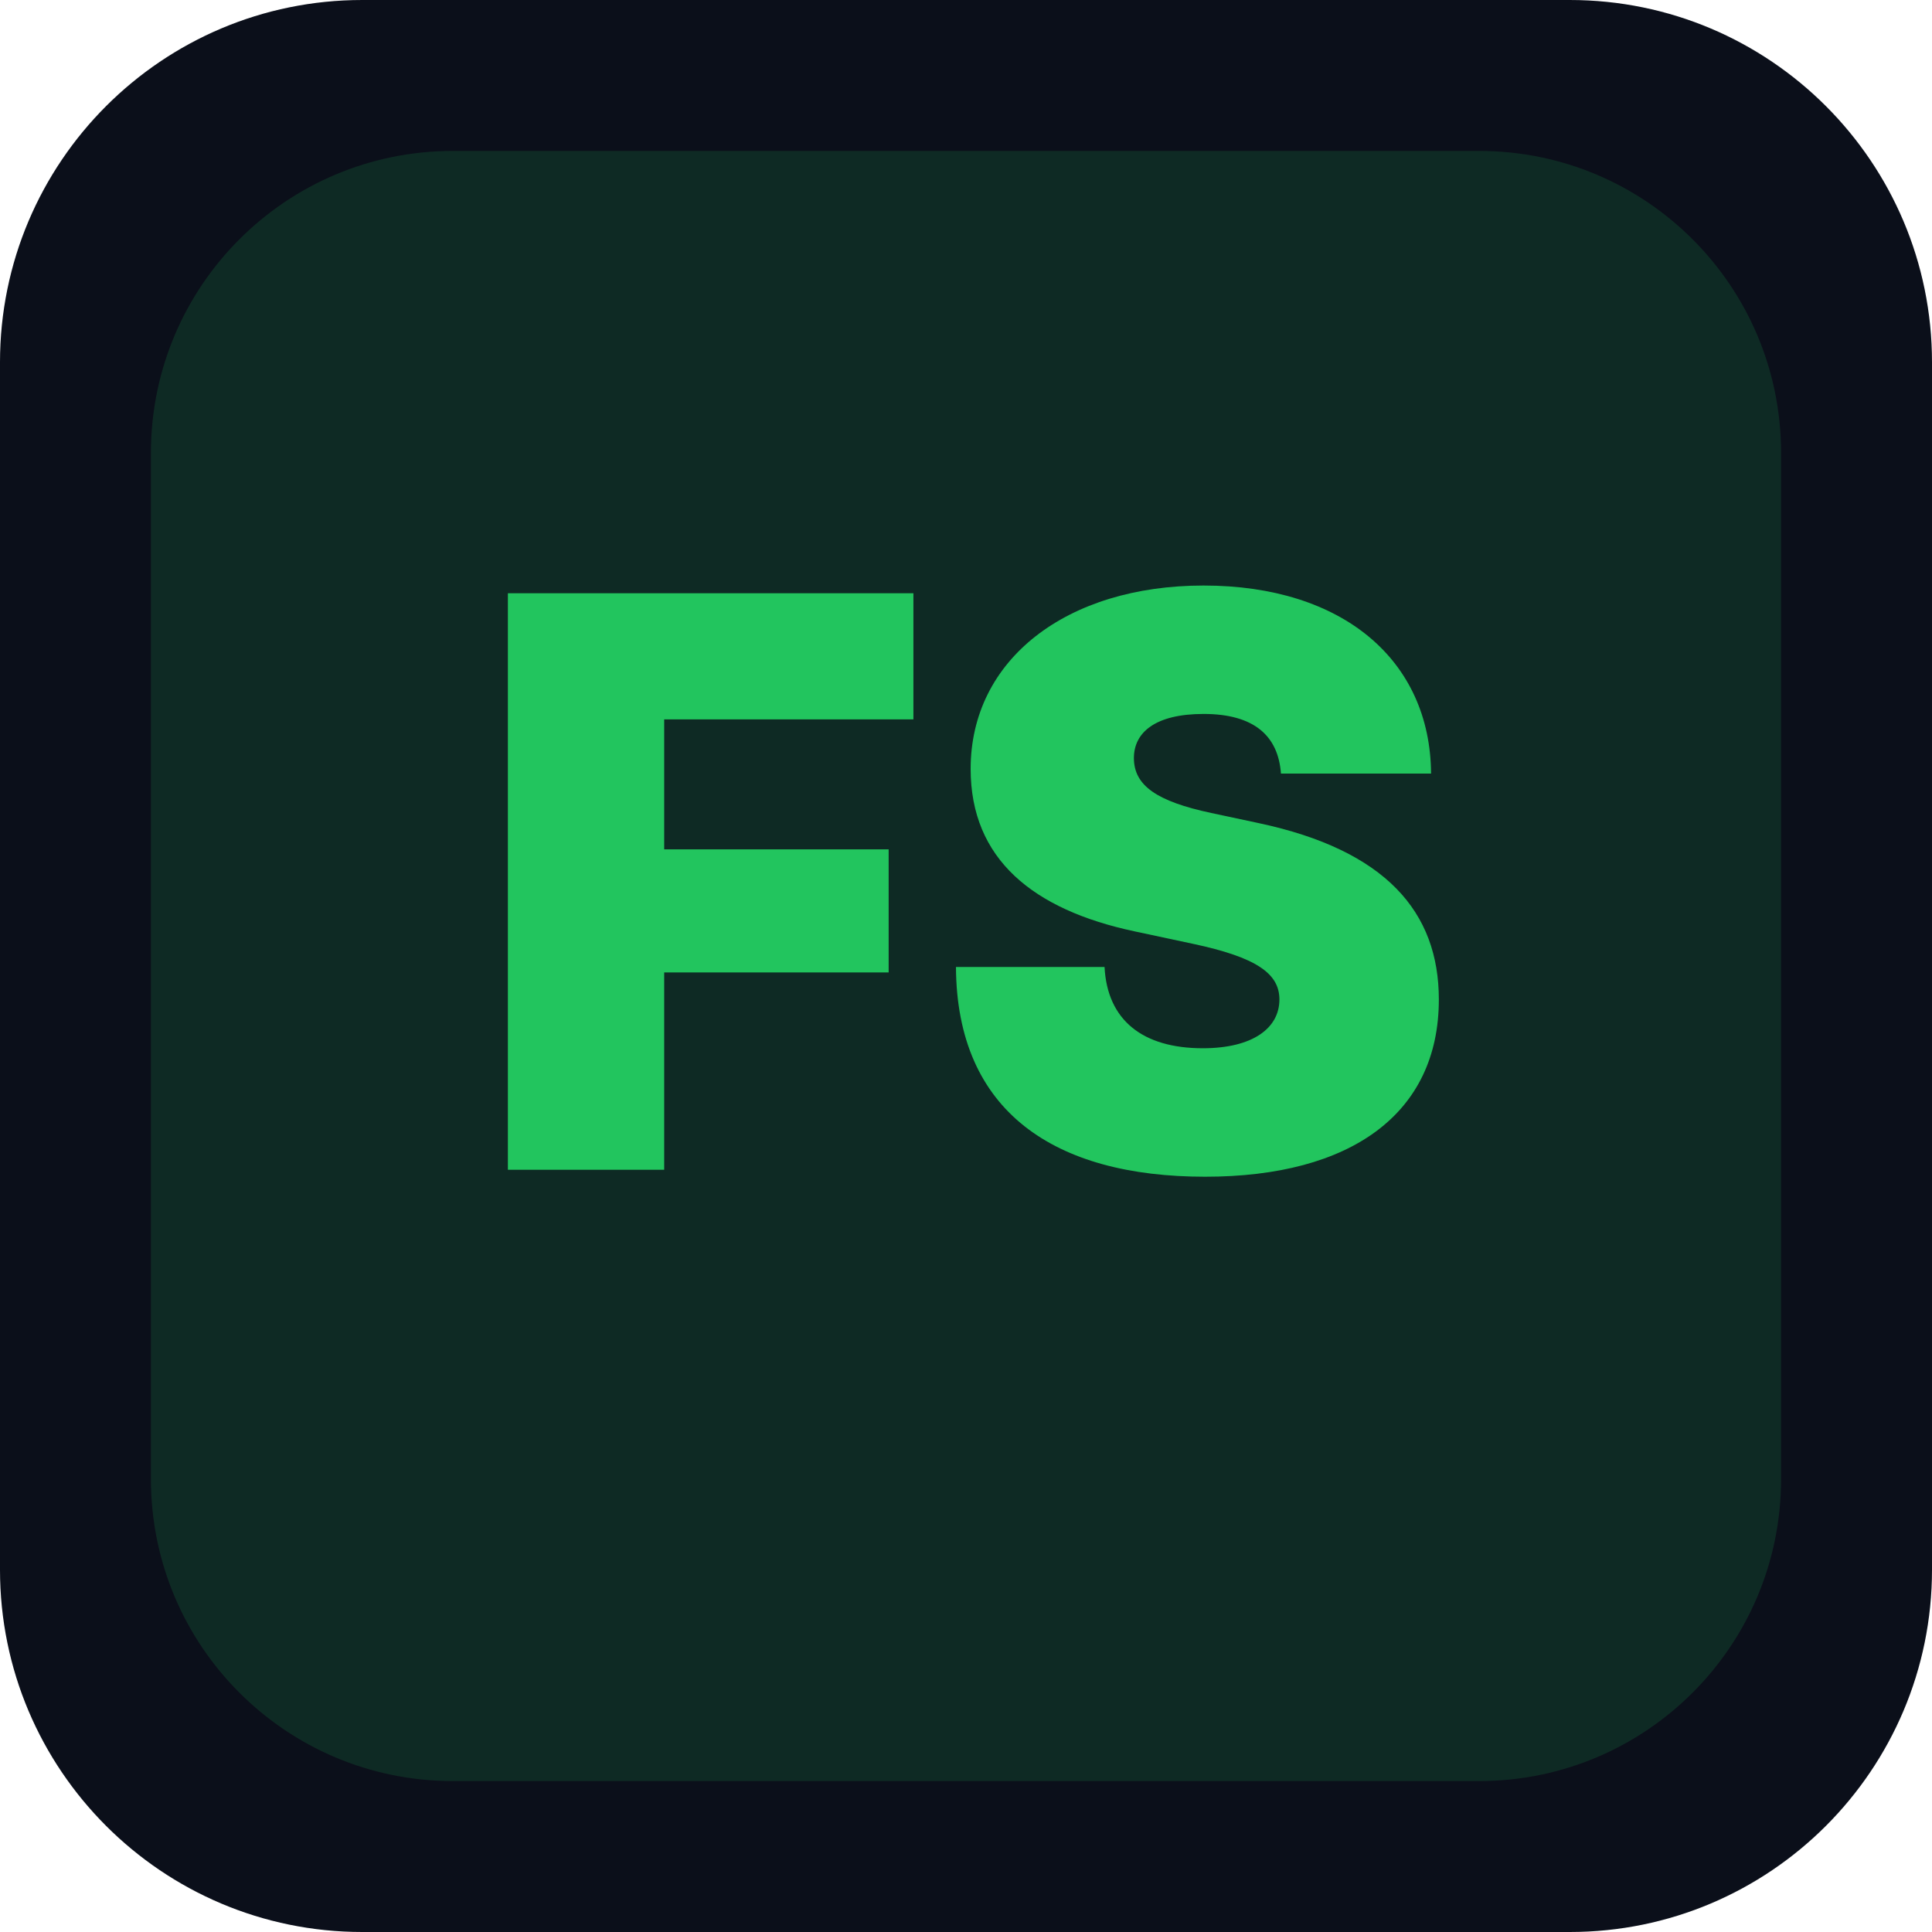
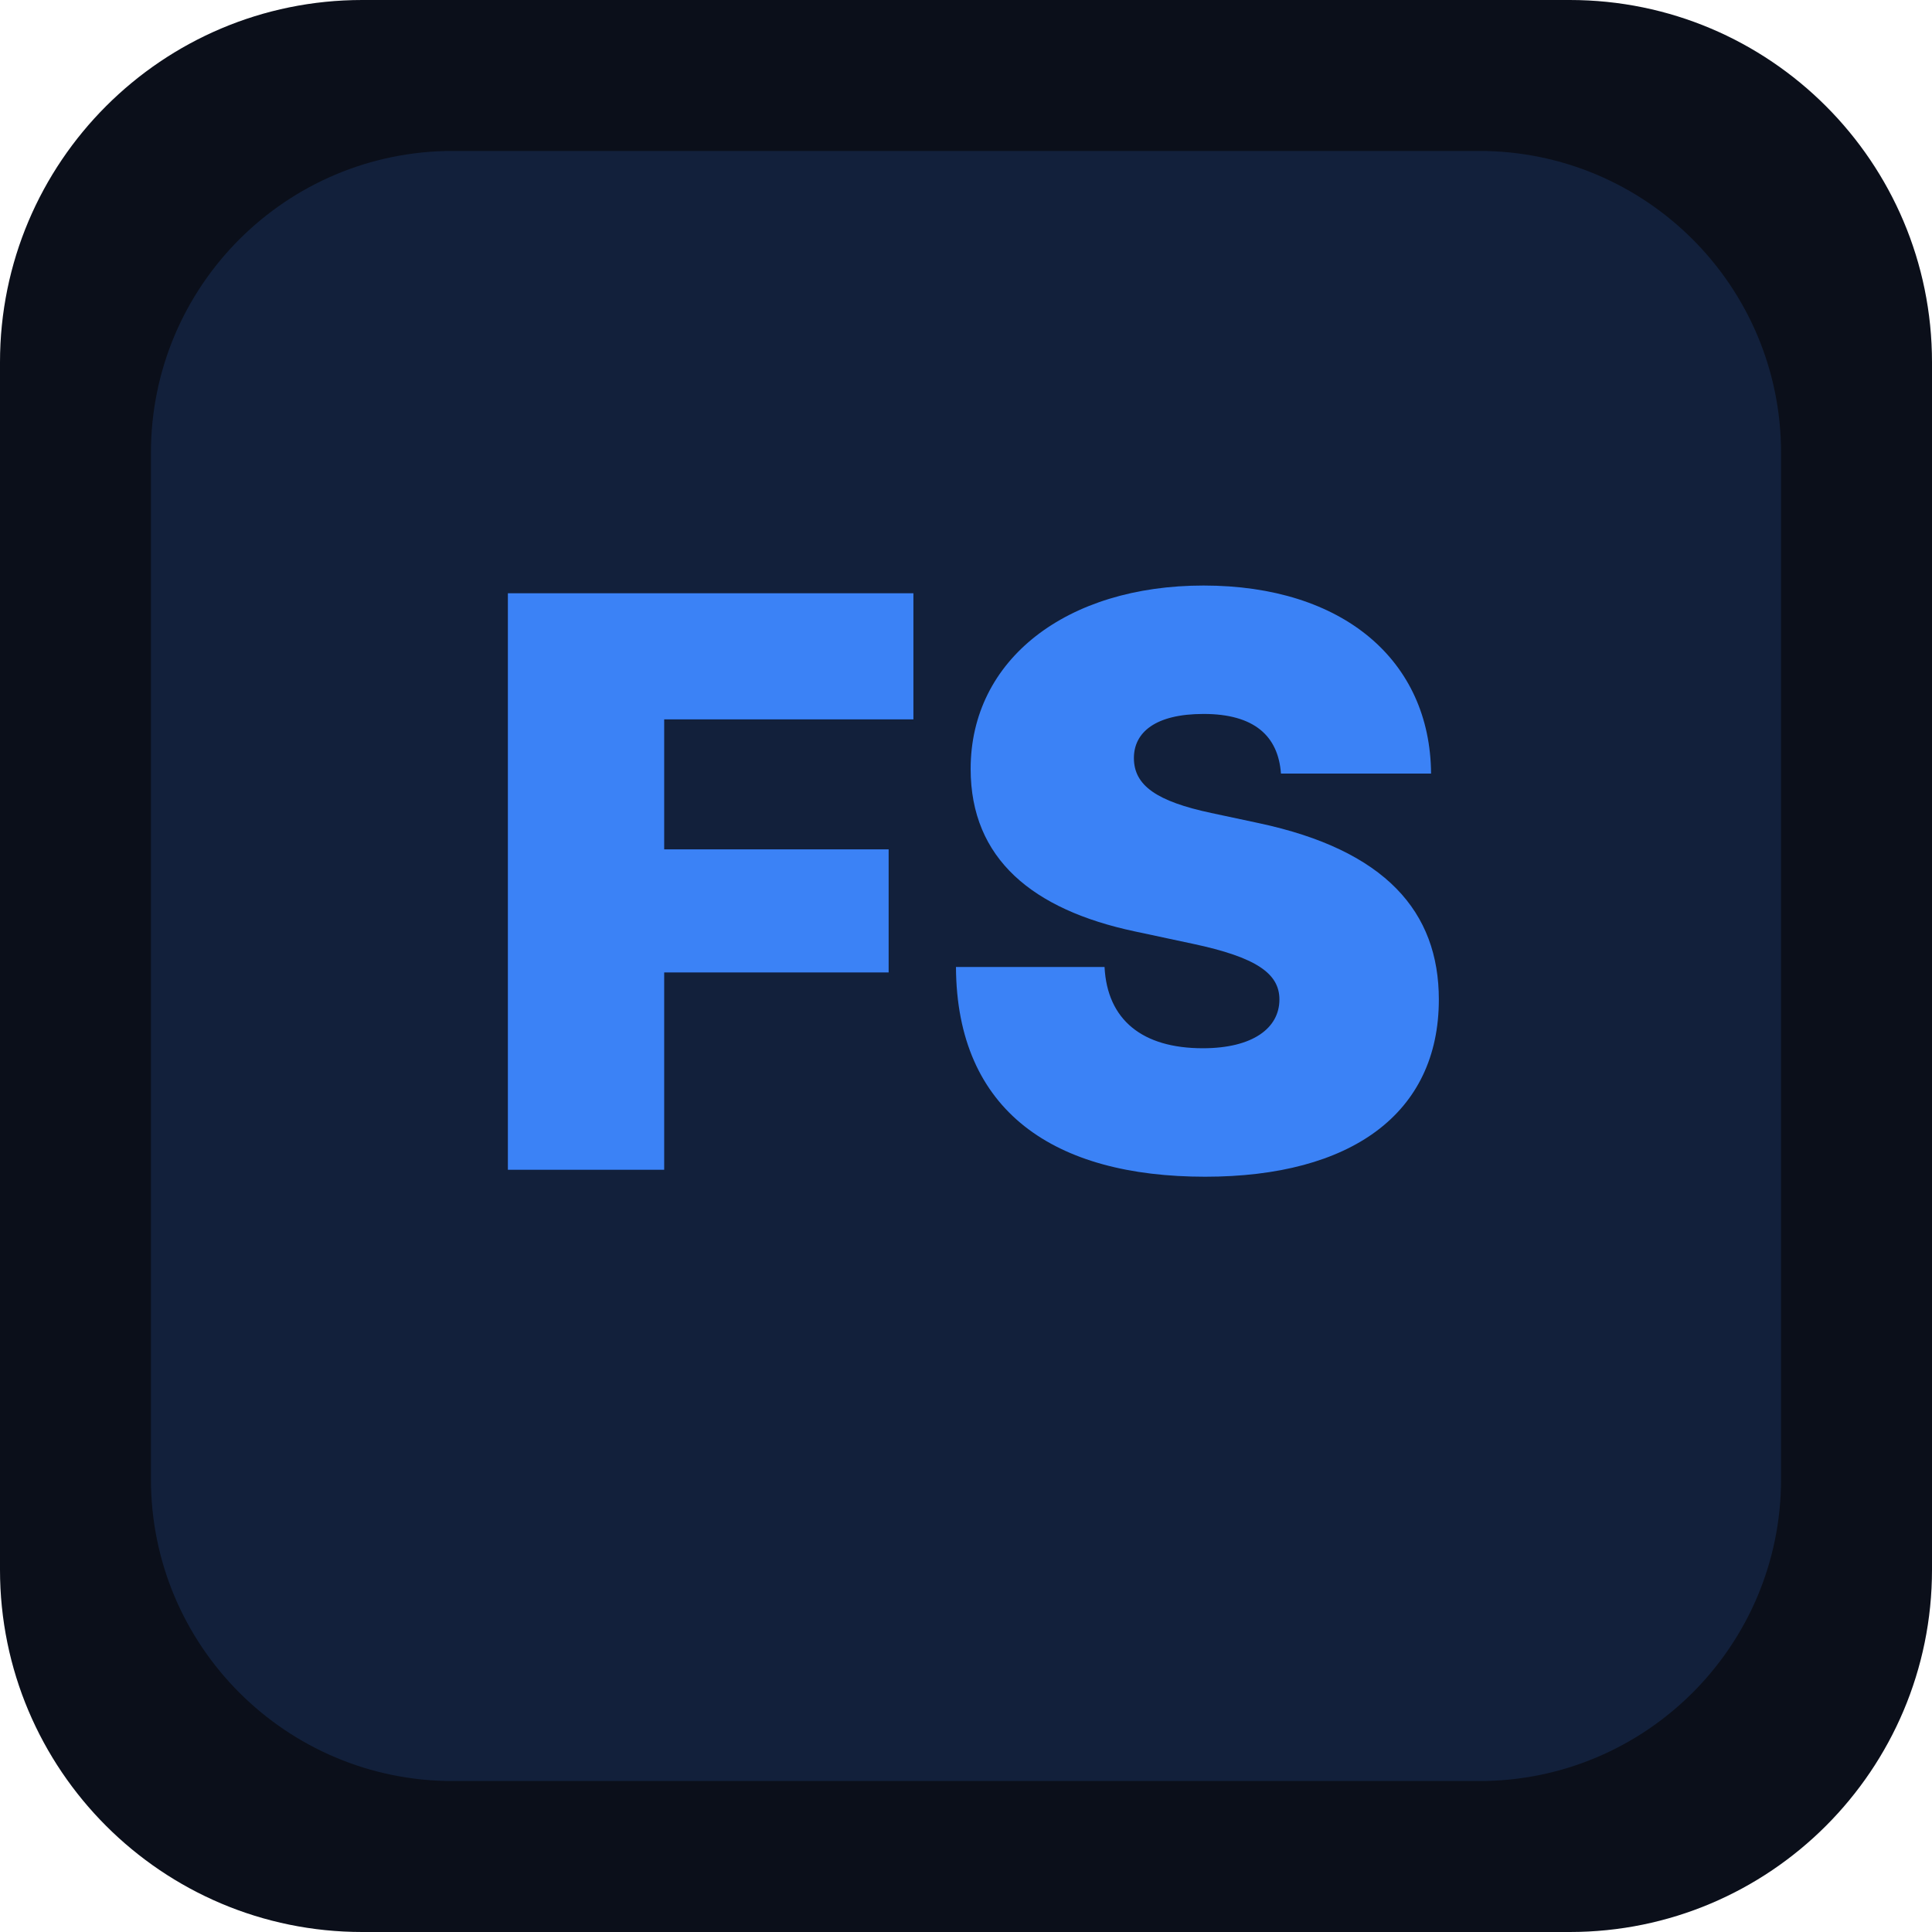
<svg xmlns="http://www.w3.org/2000/svg" viewBox="0 0 512 512">
  <rect width="512" height="512" rx="96" fill="#0b0f1a" />
-   <rect x="40" y="40" width="432" height="432" rx="80" fill="#22c55e" opacity="0.15" />
-   <text x="256" y="310" text-anchor="middle" fill="#22c55e" font-family="system-ui,-apple-system,sans-serif" font-weight="900" font-size="210">FS</text>
+   <rect x="40" y="40" width="432" height="432" rx="80" fill="#3b82f6" opacity="0.15" />
+   <text x="256" y="310" text-anchor="middle" fill="#3b82f6" font-family="system-ui,-apple-system,sans-serif" font-weight="900" font-size="210">FS</text>
</svg>
